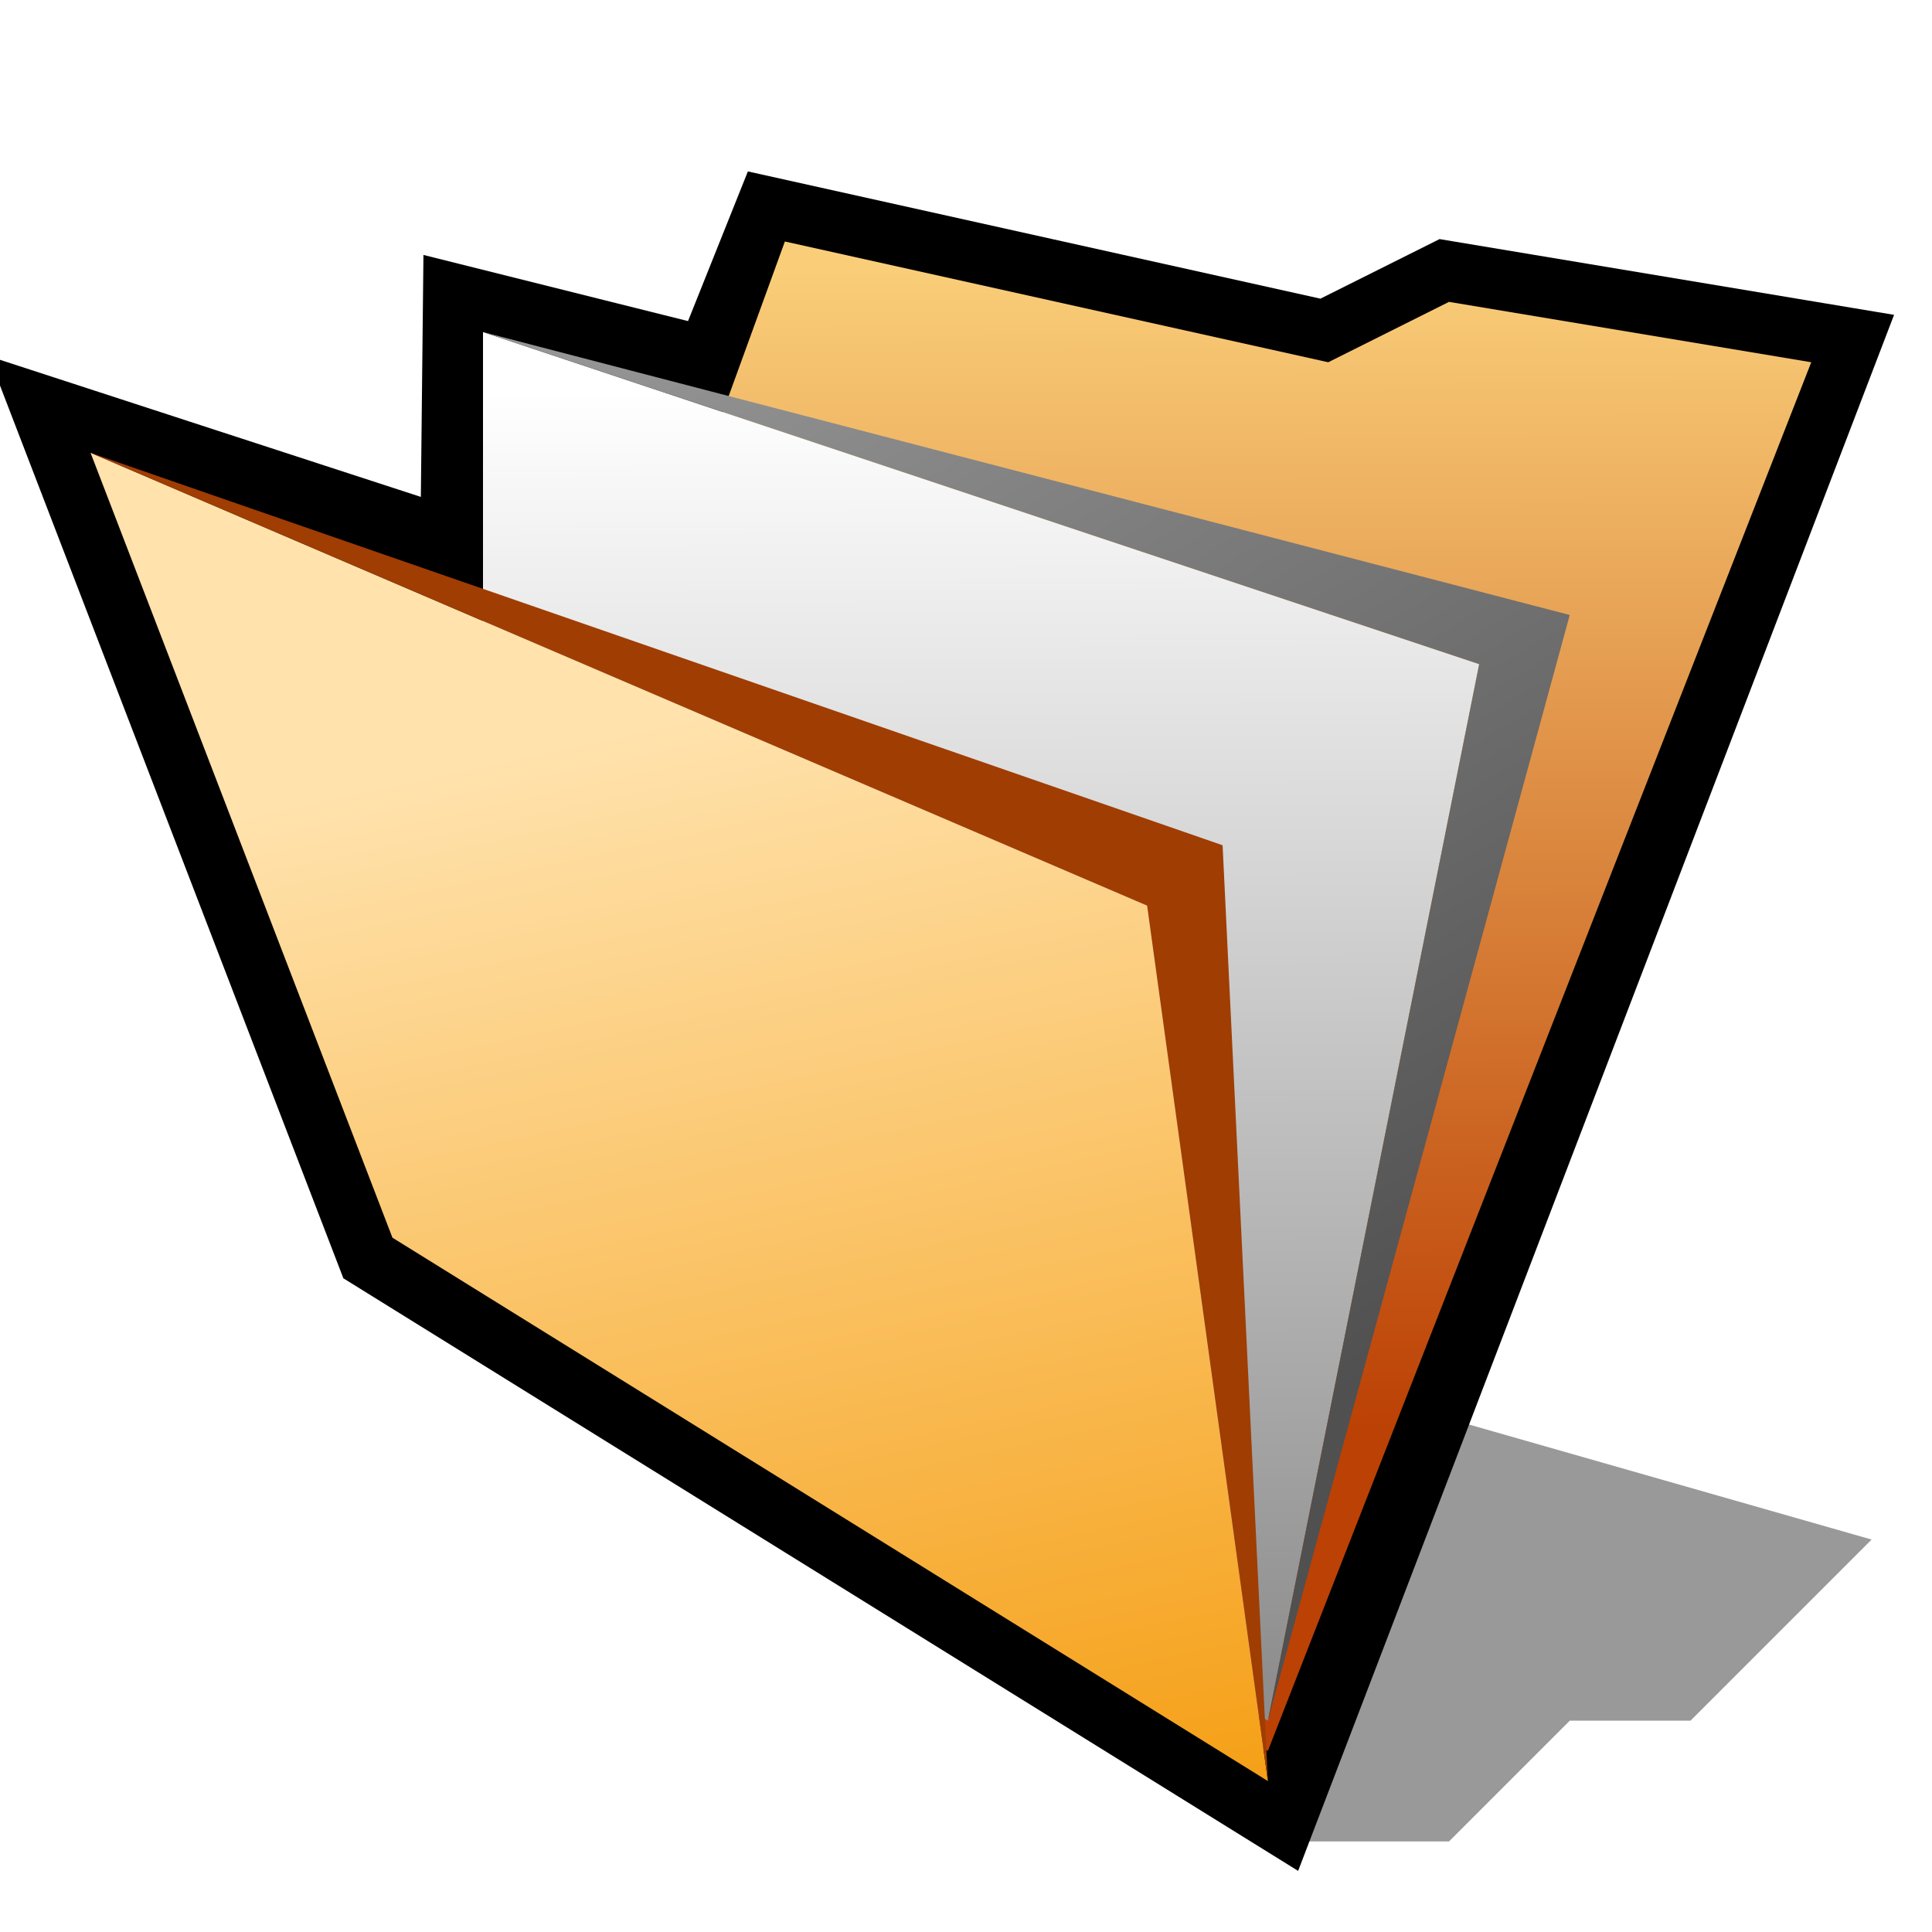
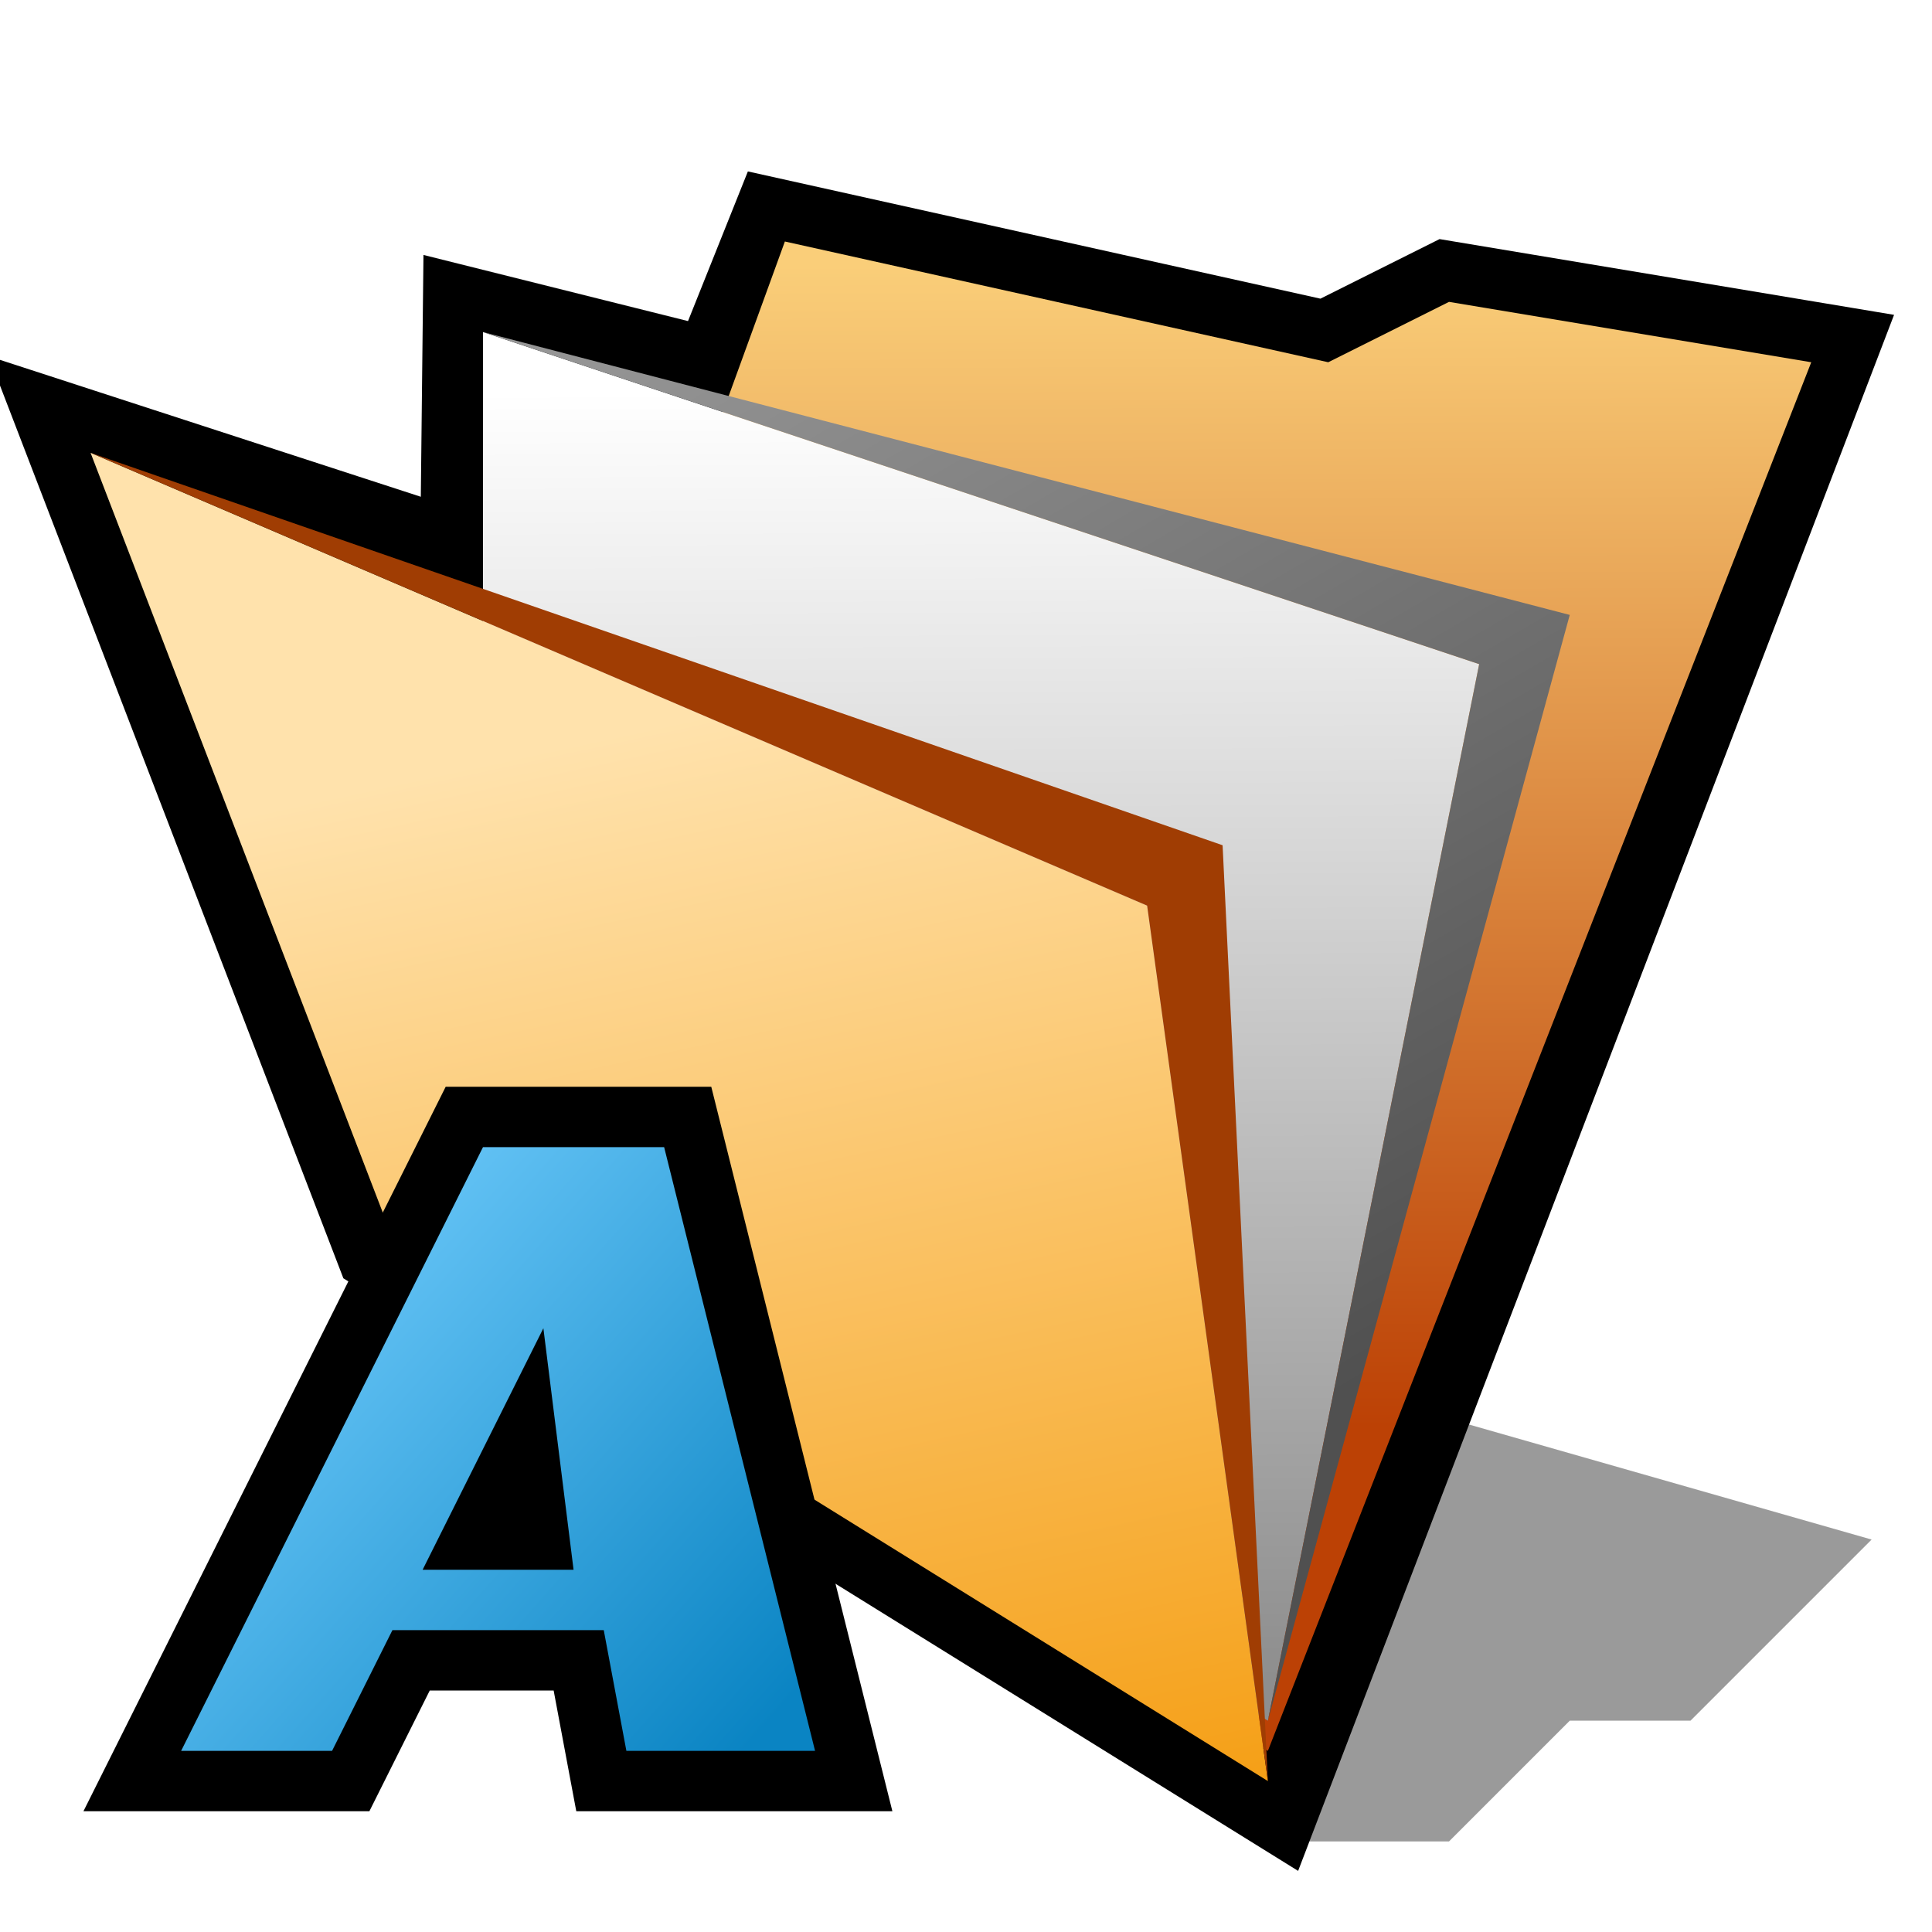
- <svg xmlns="http://www.w3.org/2000/svg" width="64" height="64" viewBox="0 0 6528 6528">
-   <path id="shape_0" d="M 4284 6222 C 4284 6222 4896 6222 4896 6222 C 4896 6222 5304 5814 5304 5814 C 5304 5814 5712 5814 5712 5814 C 5712 5814 6324 5202 6324 5202 C 6324 5202 4896 4794 4896 4794 C 4896 4794 4284 6222 4284 6222 Z " style="fill:#010101;stroke:none;fill-opacity:0.4;" />
-   <path id="shape_1" d="M 306 1530 C 306 1530 1326 4182 1326 4182 C 1326 4182 4284 6018 4284 6018 C 4284 6018 6120 1224 6120 1224 C 6120 1224 4896 1020 4896 1020 C 4896 1020 4488 1224 4488 1224 C 4488 1224 2652 816 2652 816 C 2652 816 2448 1326 2448 1326 C 2448 1326 1632 1122 1632 1122 C 1632 1122 1623 1959 1623 1959 C 1623 1959 306 1530 306 1530 Z " style="stroke-width:408;stroke-linejoin:miter;stroke-linecap:butt;stroke:#000000;fill:none;" />
+ <svg xmlns="http://www.w3.org/2000/svg" version="1.1" width="64" height="64" color-interpolation="linearRGB">
  <g>
-     <defs>
-       <linearGradient id="id1" gradientUnits="userSpaceOnUse" gradientTransform="matrix(0.001049,0.301313,-0.682648,0.002376,6016.38,2849.76)" x1="-6528" x2="6528" y1="-6528" y2="-6528">
-         <stop offset="0%" stop-color="#face79" />
-         <stop offset="100%" stop-color="#bc4105" />
-       </linearGradient>
-     </defs>
-     <path id="shape_3" d="M 2652 816 C 2652 816 1428 4182 1428 4182 C 1428 4182 4284 5916 4284 5916 C 4284 5916 6120 1224 6120 1224 C 6120 1224 4896 1020 4896 1020 C 4896 1020 4488 1224 4488 1224 C 4488 1224 2652 816 2652 816 Z " style="fill:url(#id1);stroke:none;" />
+     <path style="fill:#010101; fill-opacity:0.396" d="M42 61H48L52 57H56L62 51L48 47L42 61z" />
+     <path style="fill:none; stroke:#000000; stroke-width:4" d="M3 15L13 41L42 59L60 12L48 10L44 12L26 8L24 13L16 11L15.91 19.2L3 15z" />
+     <linearGradient id="gradient0" gradientUnits="userSpaceOnUse" x1="102.6" y1="8.5" x2="102.74" y2="47.07">
+       <stop offset="0" stop-color="#face79" />
+       <stop offset="1" stop-color="#bc4105" />
+     </linearGradient>
+     <path style="fill:url(#gradient0)" d="M26 8L14 41L42 58L60 12L48 10L44 12L26 8z" />
+     <linearGradient id="gradient1" gradientUnits="userSpaceOnUse" x1="103.24" y1="12.68" x2="103.39" y2="55.34">
+       <stop offset="0" stop-color="#ffffff" />
+       <stop offset="1" stop-color="#8e8e8e" />
+     </linearGradient>
+     <path style="fill:url(#gradient1)" d="M16 11V41L42 57L49 22L16 11z" />
+     <linearGradient id="gradient2" gradientUnits="userSpaceOnUse" x1="78.34" y1="-26.66" x2="101.46" y2="12.94">
+       <stop offset="0" stop-color="#9a9a9a" />
+       <stop offset="1" stop-color="#505050" />
+     </linearGradient>
+     <path style="fill:url(#gradient2)" d="M16 11L49 22L42 57L52 20.37L16 11z" />
+     <linearGradient id="gradient3" gradientUnits="userSpaceOnUse" x1="88.52" y1="9.59" x2="97.54" y2="51.29">
+       <stop offset="0" stop-color="#ffe2ac" />
+       <stop offset="1" stop-color="#f49806" />
+     </linearGradient>
+     <path style="fill:url(#gradient3)" d="M3 15L13 41L42 59L38 30L3 15z" />
+     <path style="fill:#a03d03" d="M3 15L38 30L42 59L40.5 28L3 15z" />
+     <path style="fill:none; stroke:#000000; stroke-width:4" d="M6 58L16 38H22L27 58H20.75L20 54H13L11 58H6z            M14 52H19L18 44L14 52z" />
+     <linearGradient id="gradient4" gradientUnits="userSpaceOnUse" x1="32.48" y1="12.14" x2="50.87" y2="28.45">
+       <stop offset="0" stop-color="#75cfff" />
+       <stop offset="1" stop-color="#0a84c3" />
+     </linearGradient>
+     <path style="fill:url(#gradient4)" d="M6 58L16 38H22L27 58H20.75L20 54H13L11 58H6z            M14 52H19L18 44L14 52z" />
  </g>
-   <g>
-     <defs>
-       <linearGradient id="id2" gradientUnits="userSpaceOnUse" gradientTransform="matrix(0.00116,0.333334,-0.682648,0.002376,6081.9,3485.13)" x1="-6528" x2="6528" y1="-6528" y2="-6528">
-         <stop offset="0%" stop-color="#ffffff" />
-         <stop offset="100%" stop-color="#8e8e8e" />
-       </linearGradient>
-     </defs>
-     <path id="shape_4" d="M 1632 1122 C 1632 1122 1632 4182 1632 4182 C 1632 4182 4284 5814 4284 5814 C 4284 5814 4998 2244 4998 2244 C 4998 2244 1632 1122 1632 1122 Z " style="fill:url(#id2);stroke:none;" />
-   </g>
-   <g>
-     <defs>
-       <linearGradient id="id3" gradientUnits="userSpaceOnUse" gradientTransform="matrix(0.180592,0.309502,-0.589619,0.344038,5321.03,1546.34)" x1="-6528" x2="6528" y1="-6528" y2="-6528">
-         <stop offset="0%" stop-color="#9a9a9a" />
-         <stop offset="100%" stop-color="#505050" />
-       </linearGradient>
-     </defs>
-     <path id="shape_5" d="M 1632 1122 C 1632 1122 4998 2244 4998 2244 C 4998 2244 4284 5814 4284 5814 C 4284 5814 5304 2078 5304 2078 C 5304 2078 1632 1122 1632 1122 Z " style="fill:url(#id3);stroke:none;" />
-   </g>
-   <g>
-     <defs>
-       <linearGradient id="id4" gradientUnits="userSpaceOnUse" gradientTransform="matrix(0.070496,0.325796,-0.66721,0.144371,5133.79,4047.6)" x1="-6528" x2="6528" y1="-6528" y2="-6528">
-         <stop offset="0%" stop-color="#ffe2ac" />
-         <stop offset="100%" stop-color="#f49806" />
-       </linearGradient>
-     </defs>
-     <path id="shape_6" d="M 306 1530 C 306 1530 1326 4182 1326 4182 C 1326 4182 4284 6018 4284 6018 C 4284 6018 3876 3060 3876 3060 C 3876 3060 306 1530 306 1530 Z " style="fill:url(#id4);stroke:none;" />
-   </g>
-   <path id="shape_7" d="M 306 1530 C 306 1530 3876 3060 3876 3060 C 3876 3060 4284 6018 4284 6018 C 4284 6018 4131 2856 4131 2856 C 4131 2856 306 1530 306 1530 Z " style="fill:#a03d03;stroke:none;" />
</svg>
